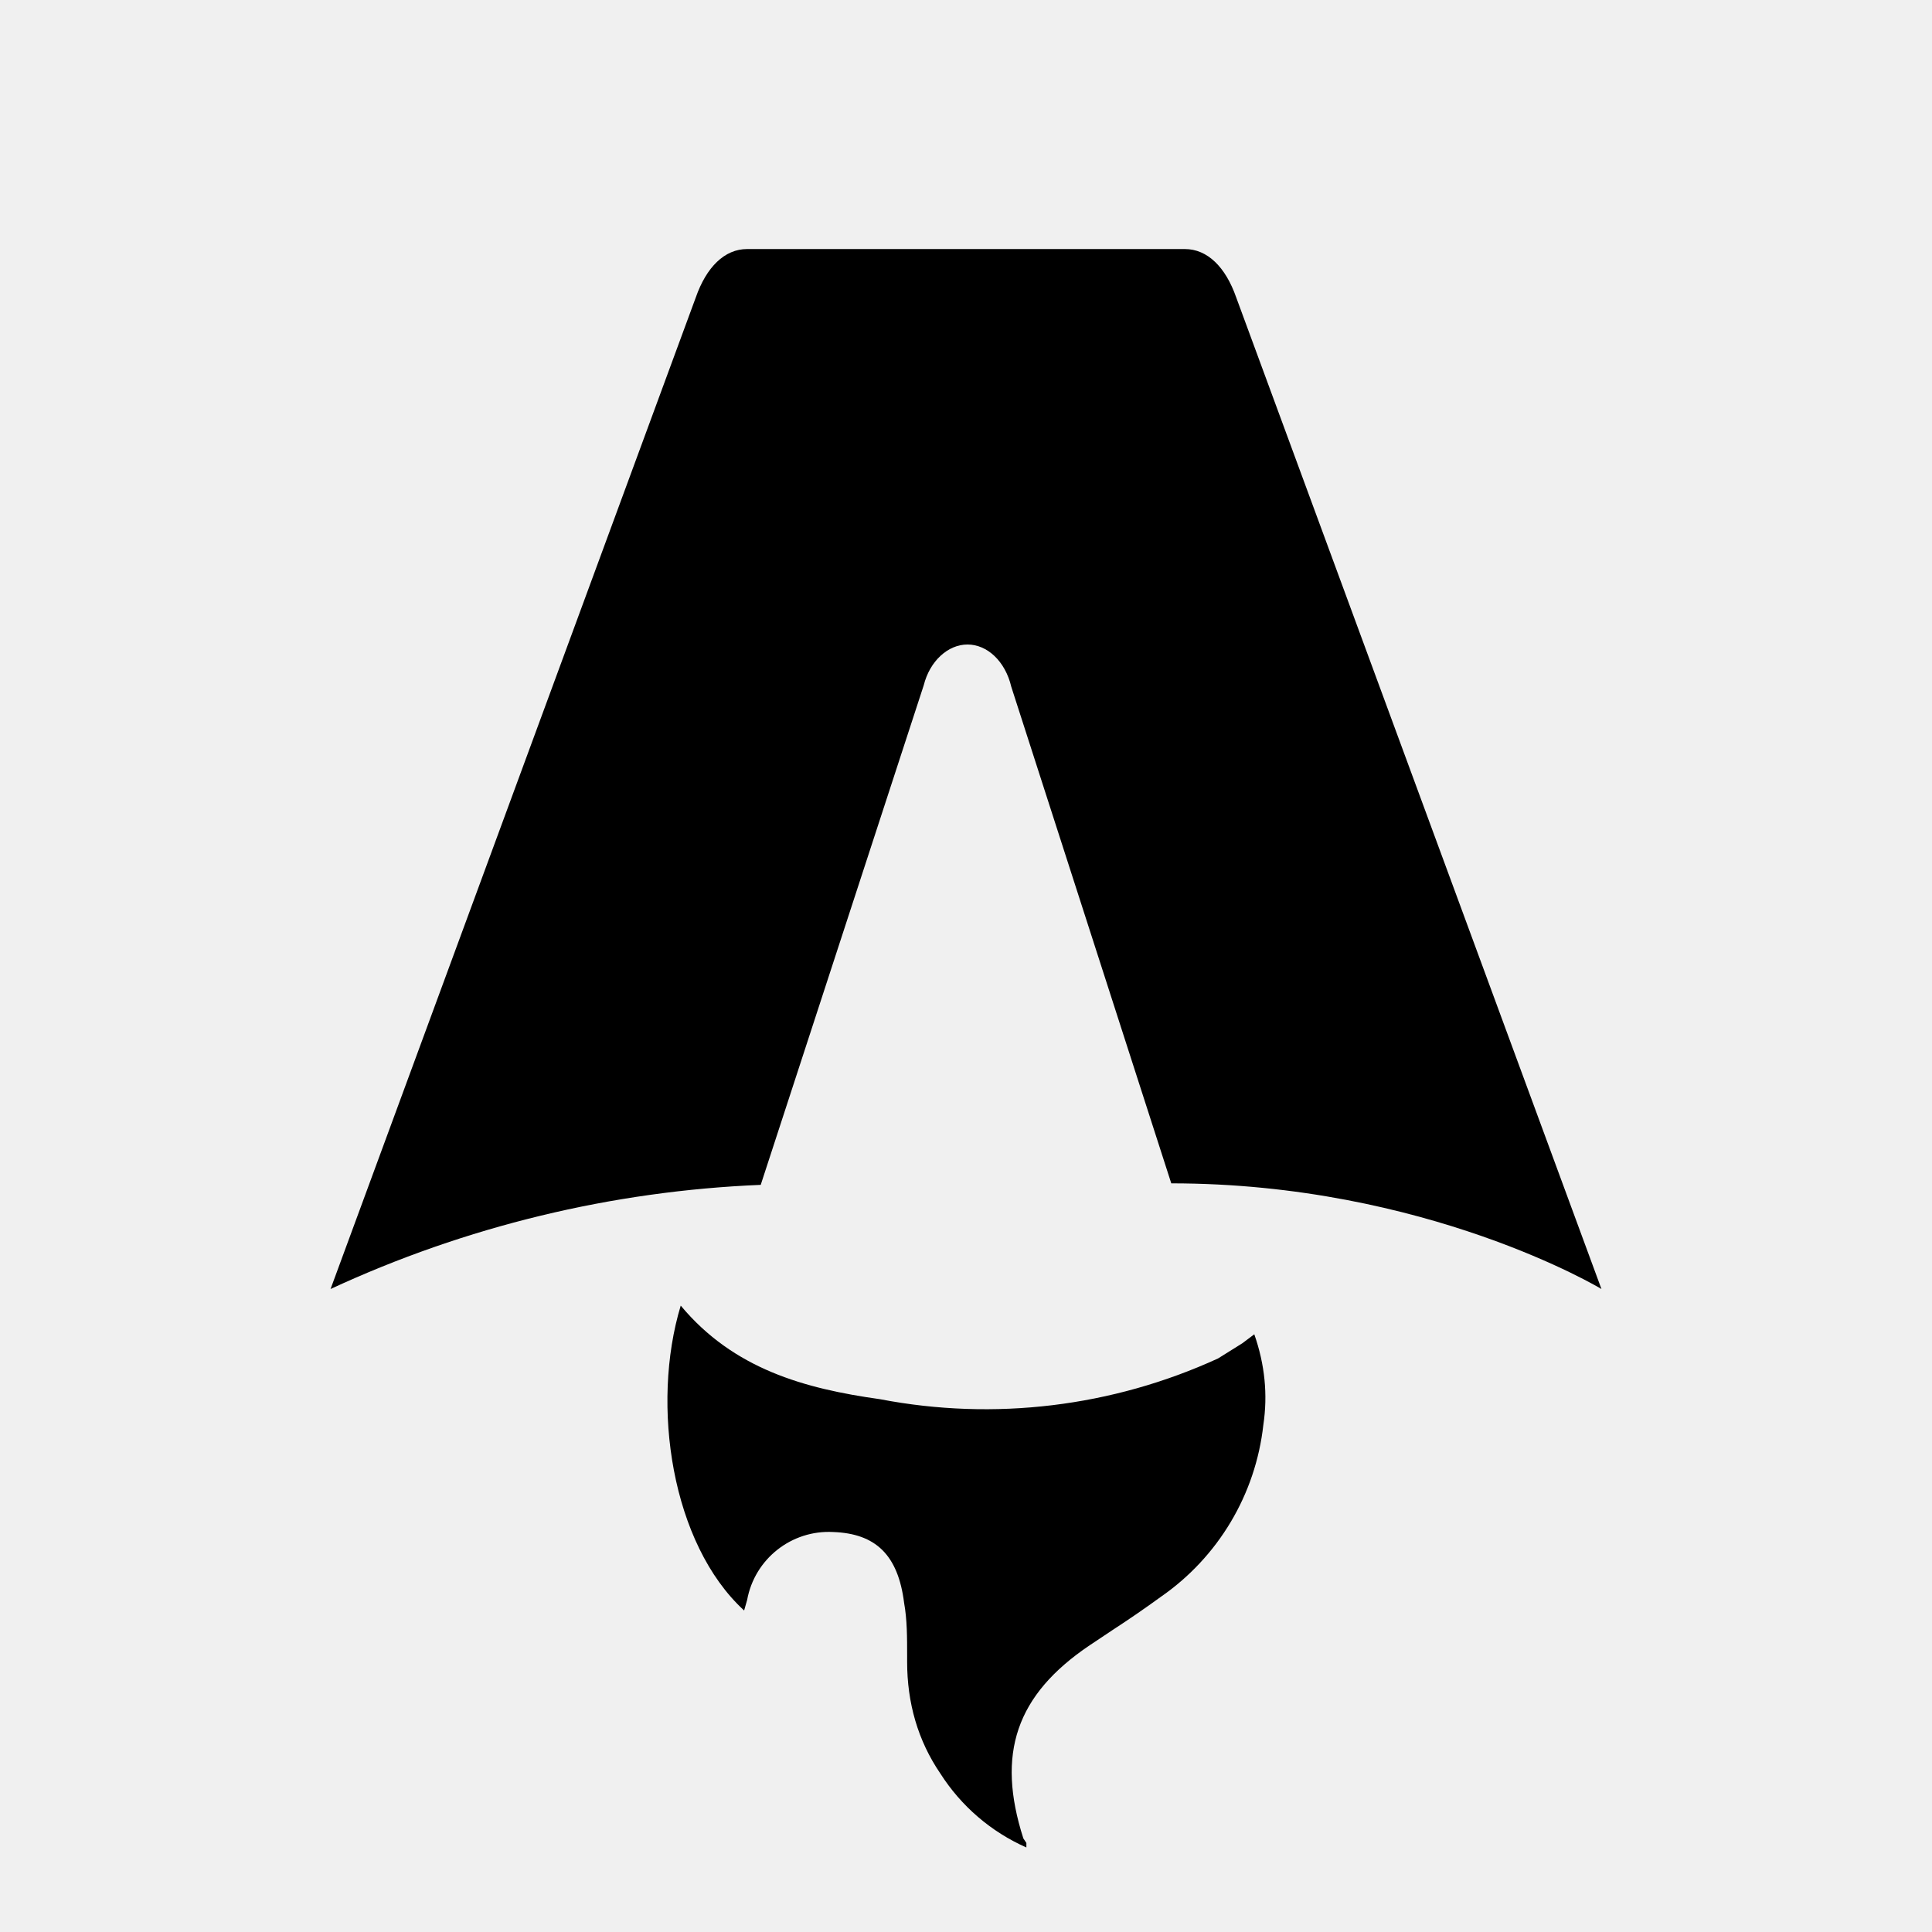
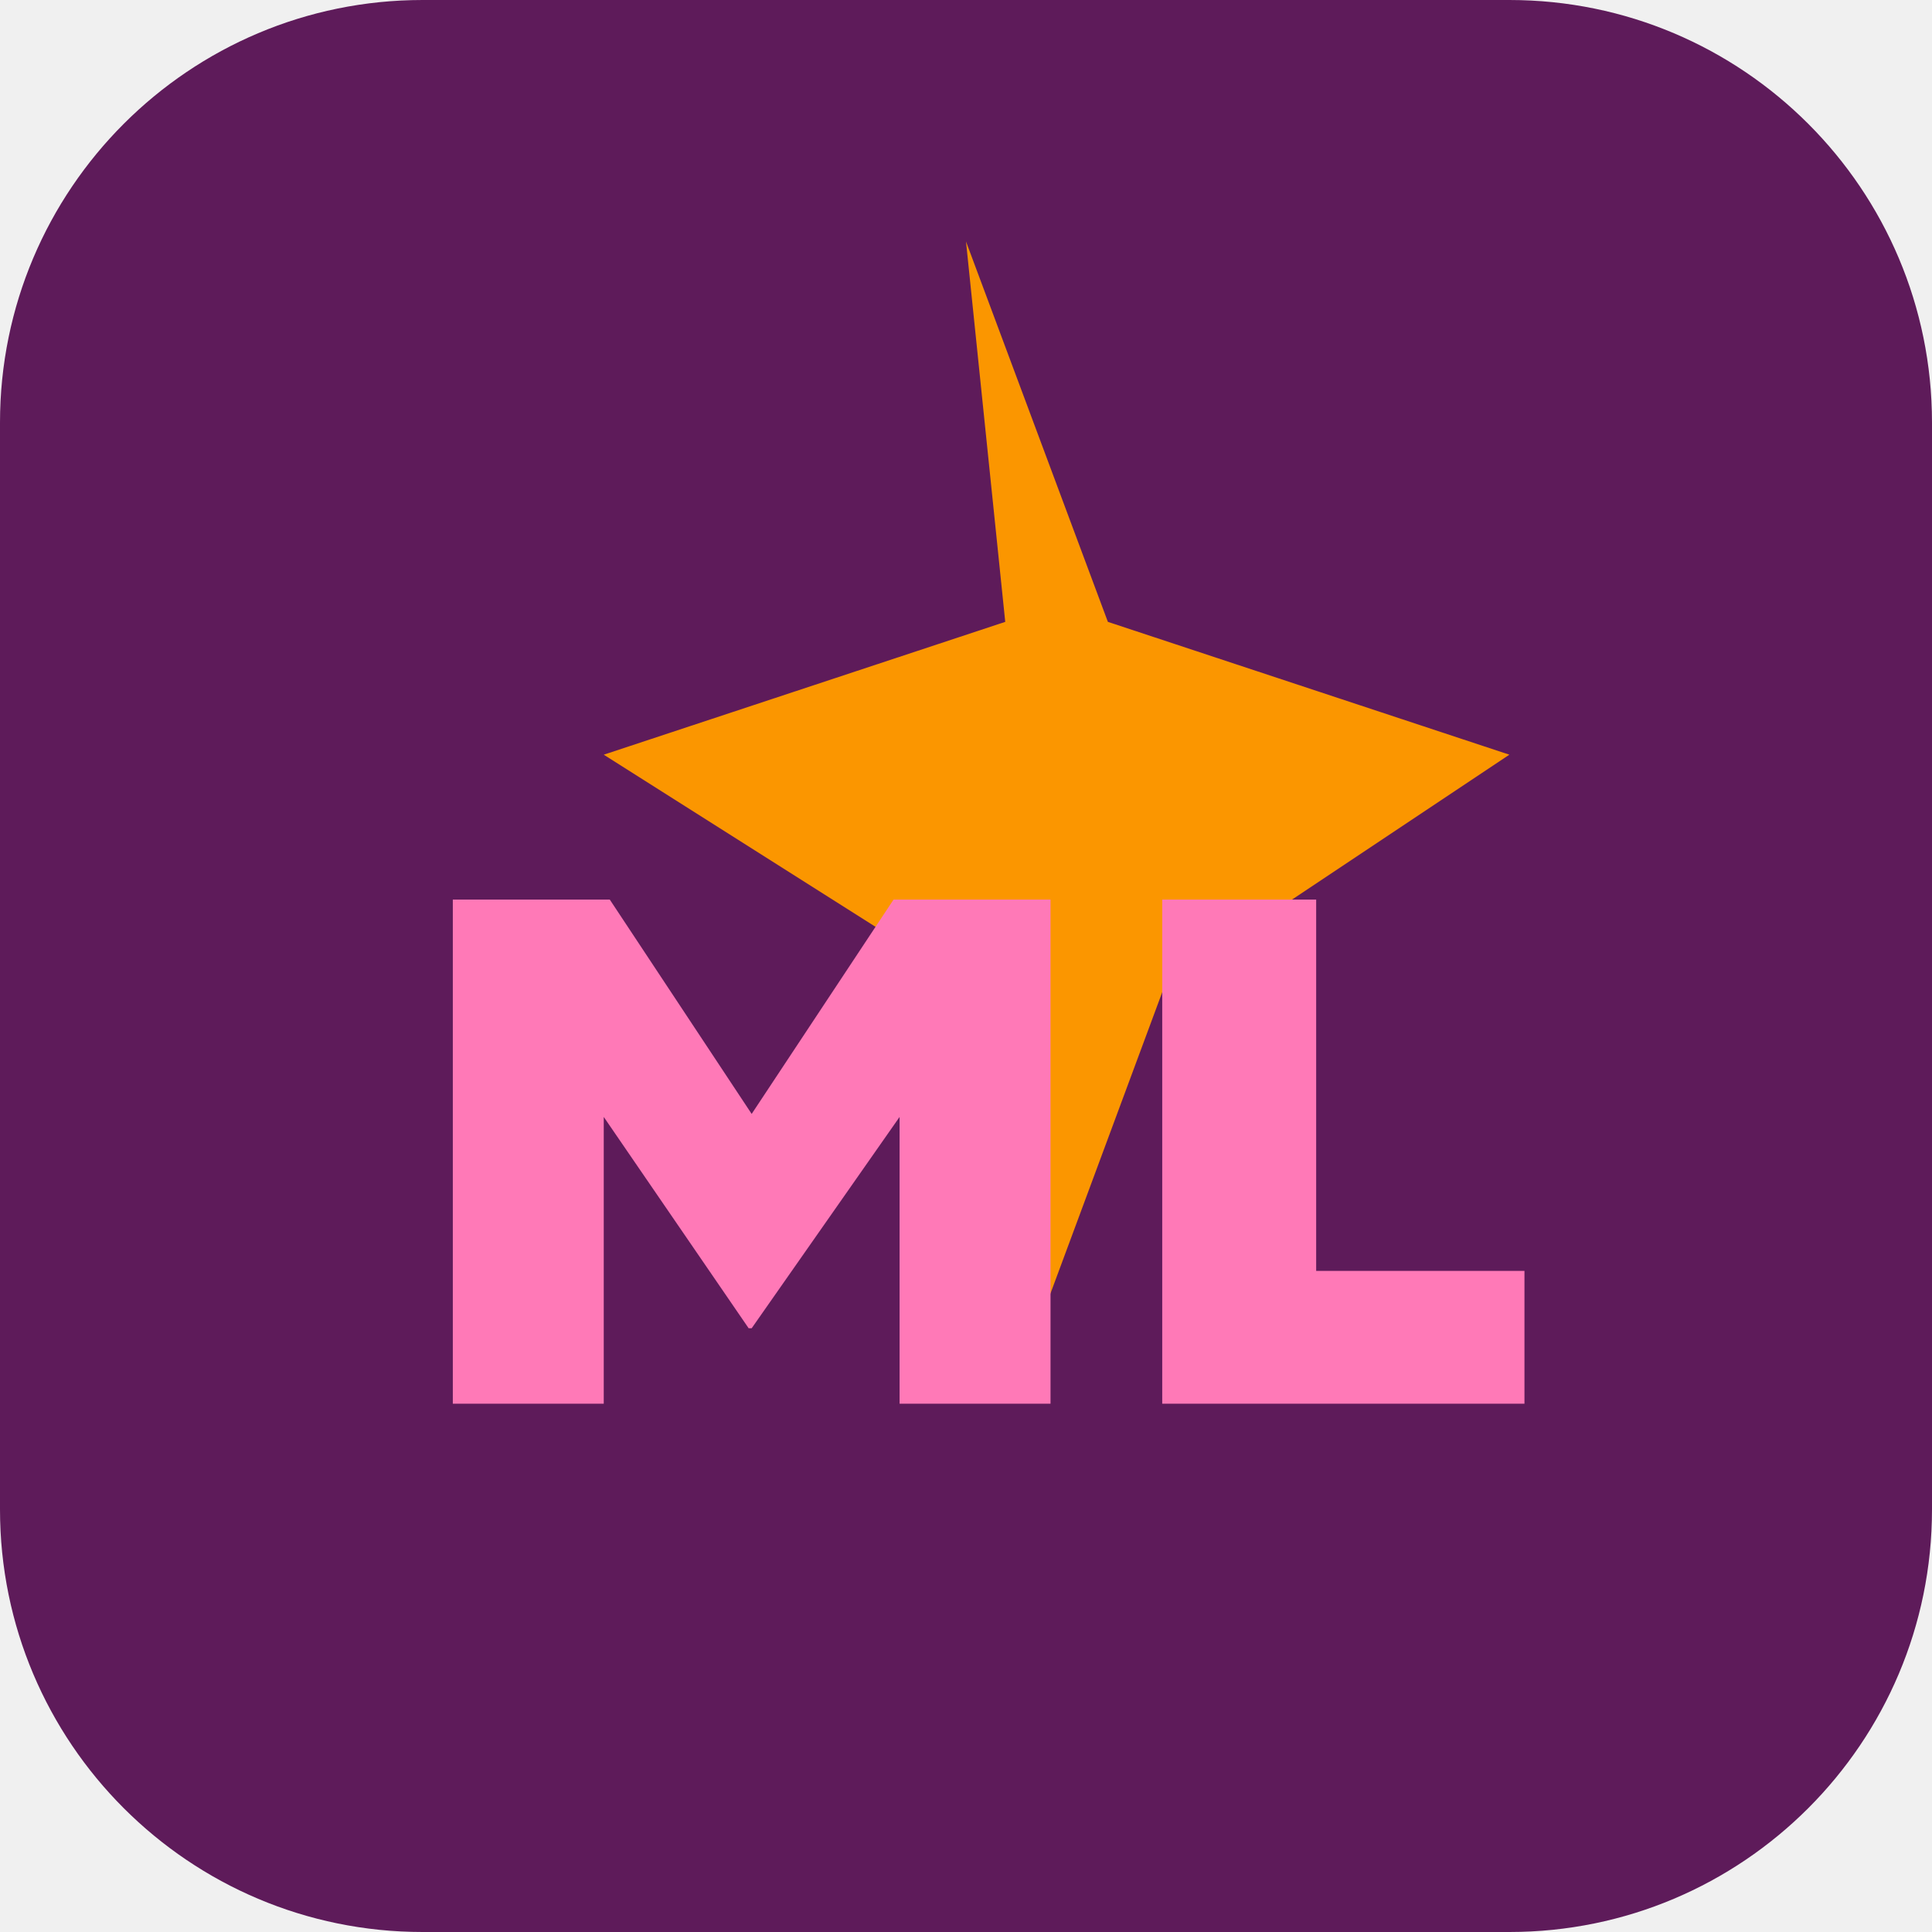
- <svg xmlns="http://www.w3.org/2000/svg" fill="none" viewBox="0 0 128 128">
-   <path d="M50.4 78.5a75.1 75.1 0 0 0-28.5 6.9l24.2-65.7c.7-2 1.9-3.2 3.4-3.2h29c1.5 0 2.7 1.2 3.4 3.2l24.2 65.7s-11.6-7-28.5-7L67 45.5c-.4-1.7-1.6-2.8-2.9-2.8-1.3 0-2.5 1.1-2.9 2.7L50.4 78.5Zm-1.1 28.2Zm-4.2-20.2c-2 6.6-.6 15.8 4.2 20.2a17.5 17.5 0 0 1 .2-.7 5.5 5.5 0 0 1 5.7-4.5c2.8.1 4.3 1.5 4.7 4.7.2 1.1.2 2.3.2 3.5v.4c0 2.7.7 5.2 2.2 7.4a13 13 0 0 0 5.7 4.9v-.3l-.2-.3c-1.8-5.6-.5-9.5 4.4-12.8l1.5-1a73 73 0 0 0 3.2-2.2 16 16 0 0 0 6.8-11.4c.3-2 .1-4-.6-6l-.8.6-1.6 1a37 37 0 0 1-22.4 2.7c-5-.7-9.7-2-13.2-6.2Z" />
-   <style>
-         path { fill: #000; }
-         @media (prefers-color-scheme: dark) {
-             path { fill: #FFF; }
-         }
-     </style>
+ <svg xmlns="http://www.w3.org/2000/svg" viewBox="0 0 64 64">
+   <rect width="64" height="64" rx="14" fill="#5e1b5a" />
+   <path d="M32 8l4.7 12.6L50 25l-11.4 7.6L34 45l-2-12.4L20 25l13.3-4.4L32 8Z" fill="#fb9600" />
+   <path d="M15 46.5V29.8h5.2l4.7 7.1 4.7-7.1h5.2v16.7h-5V37l-4.9 7h-.1l-4.8-7v9.5H15Zm23.5 0V29.8h5.1v12.3h6.9v4.4H38.5Z" fill="#ff79b7" />
</svg>
